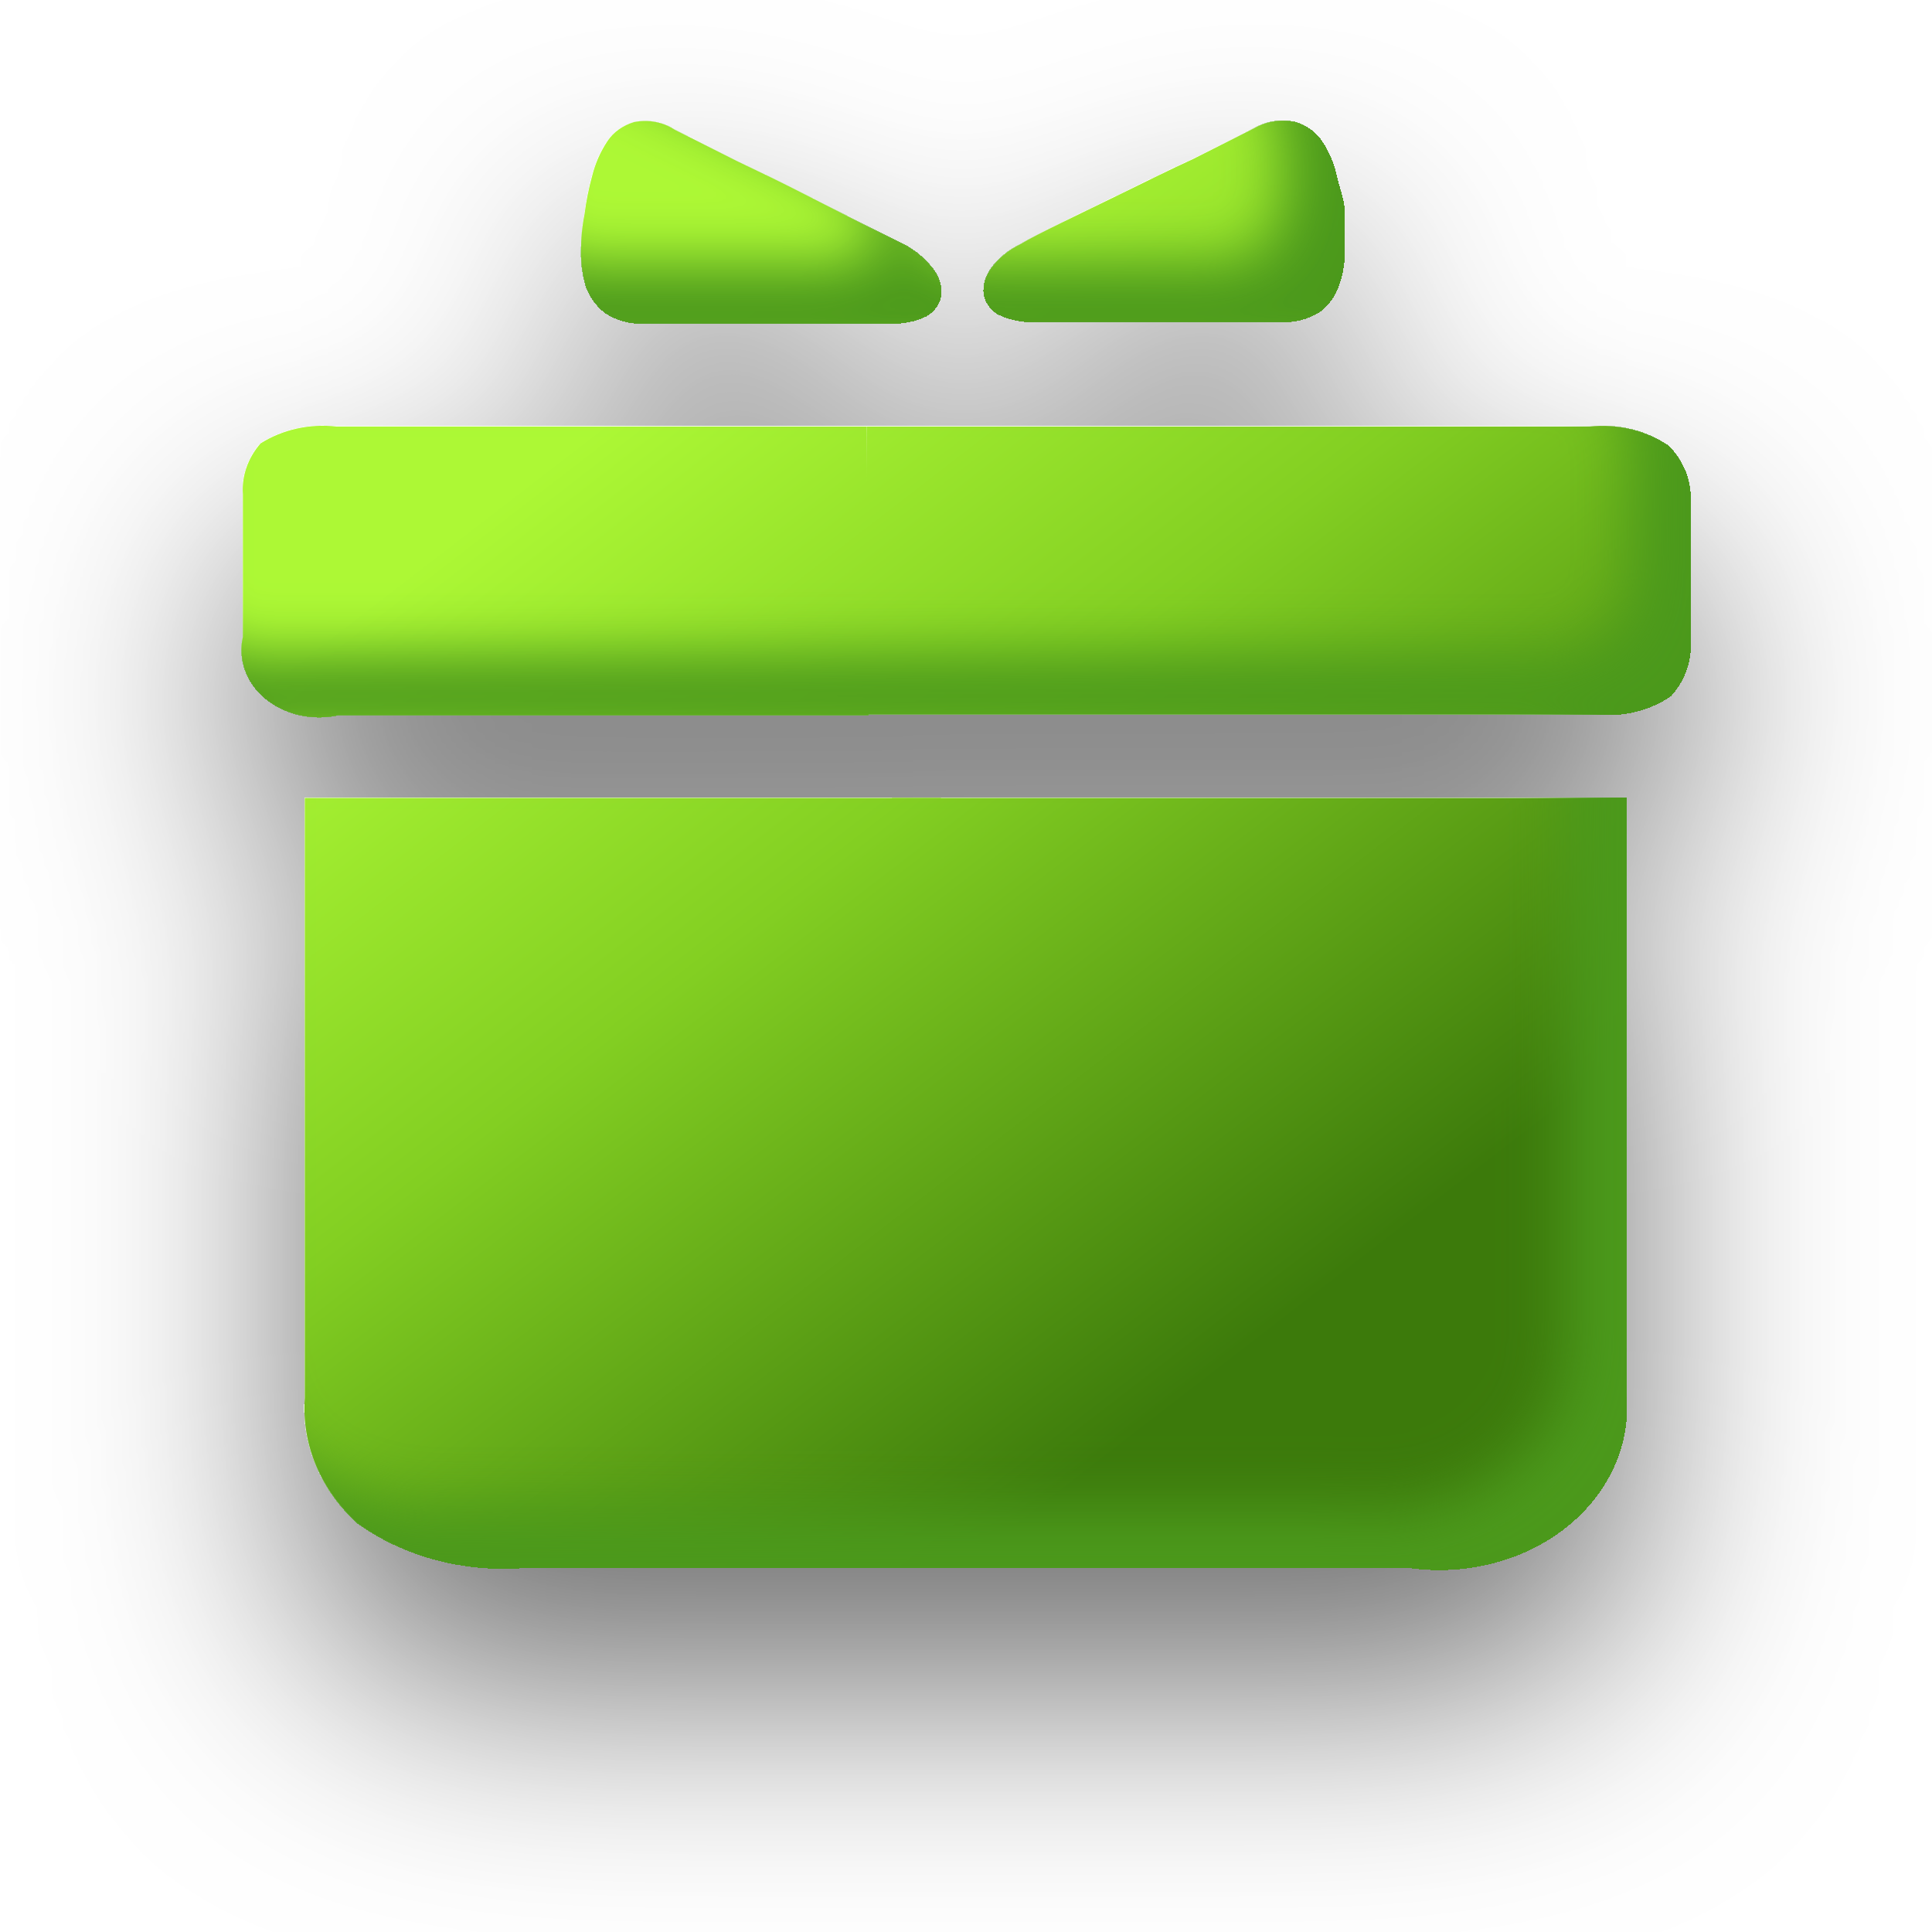
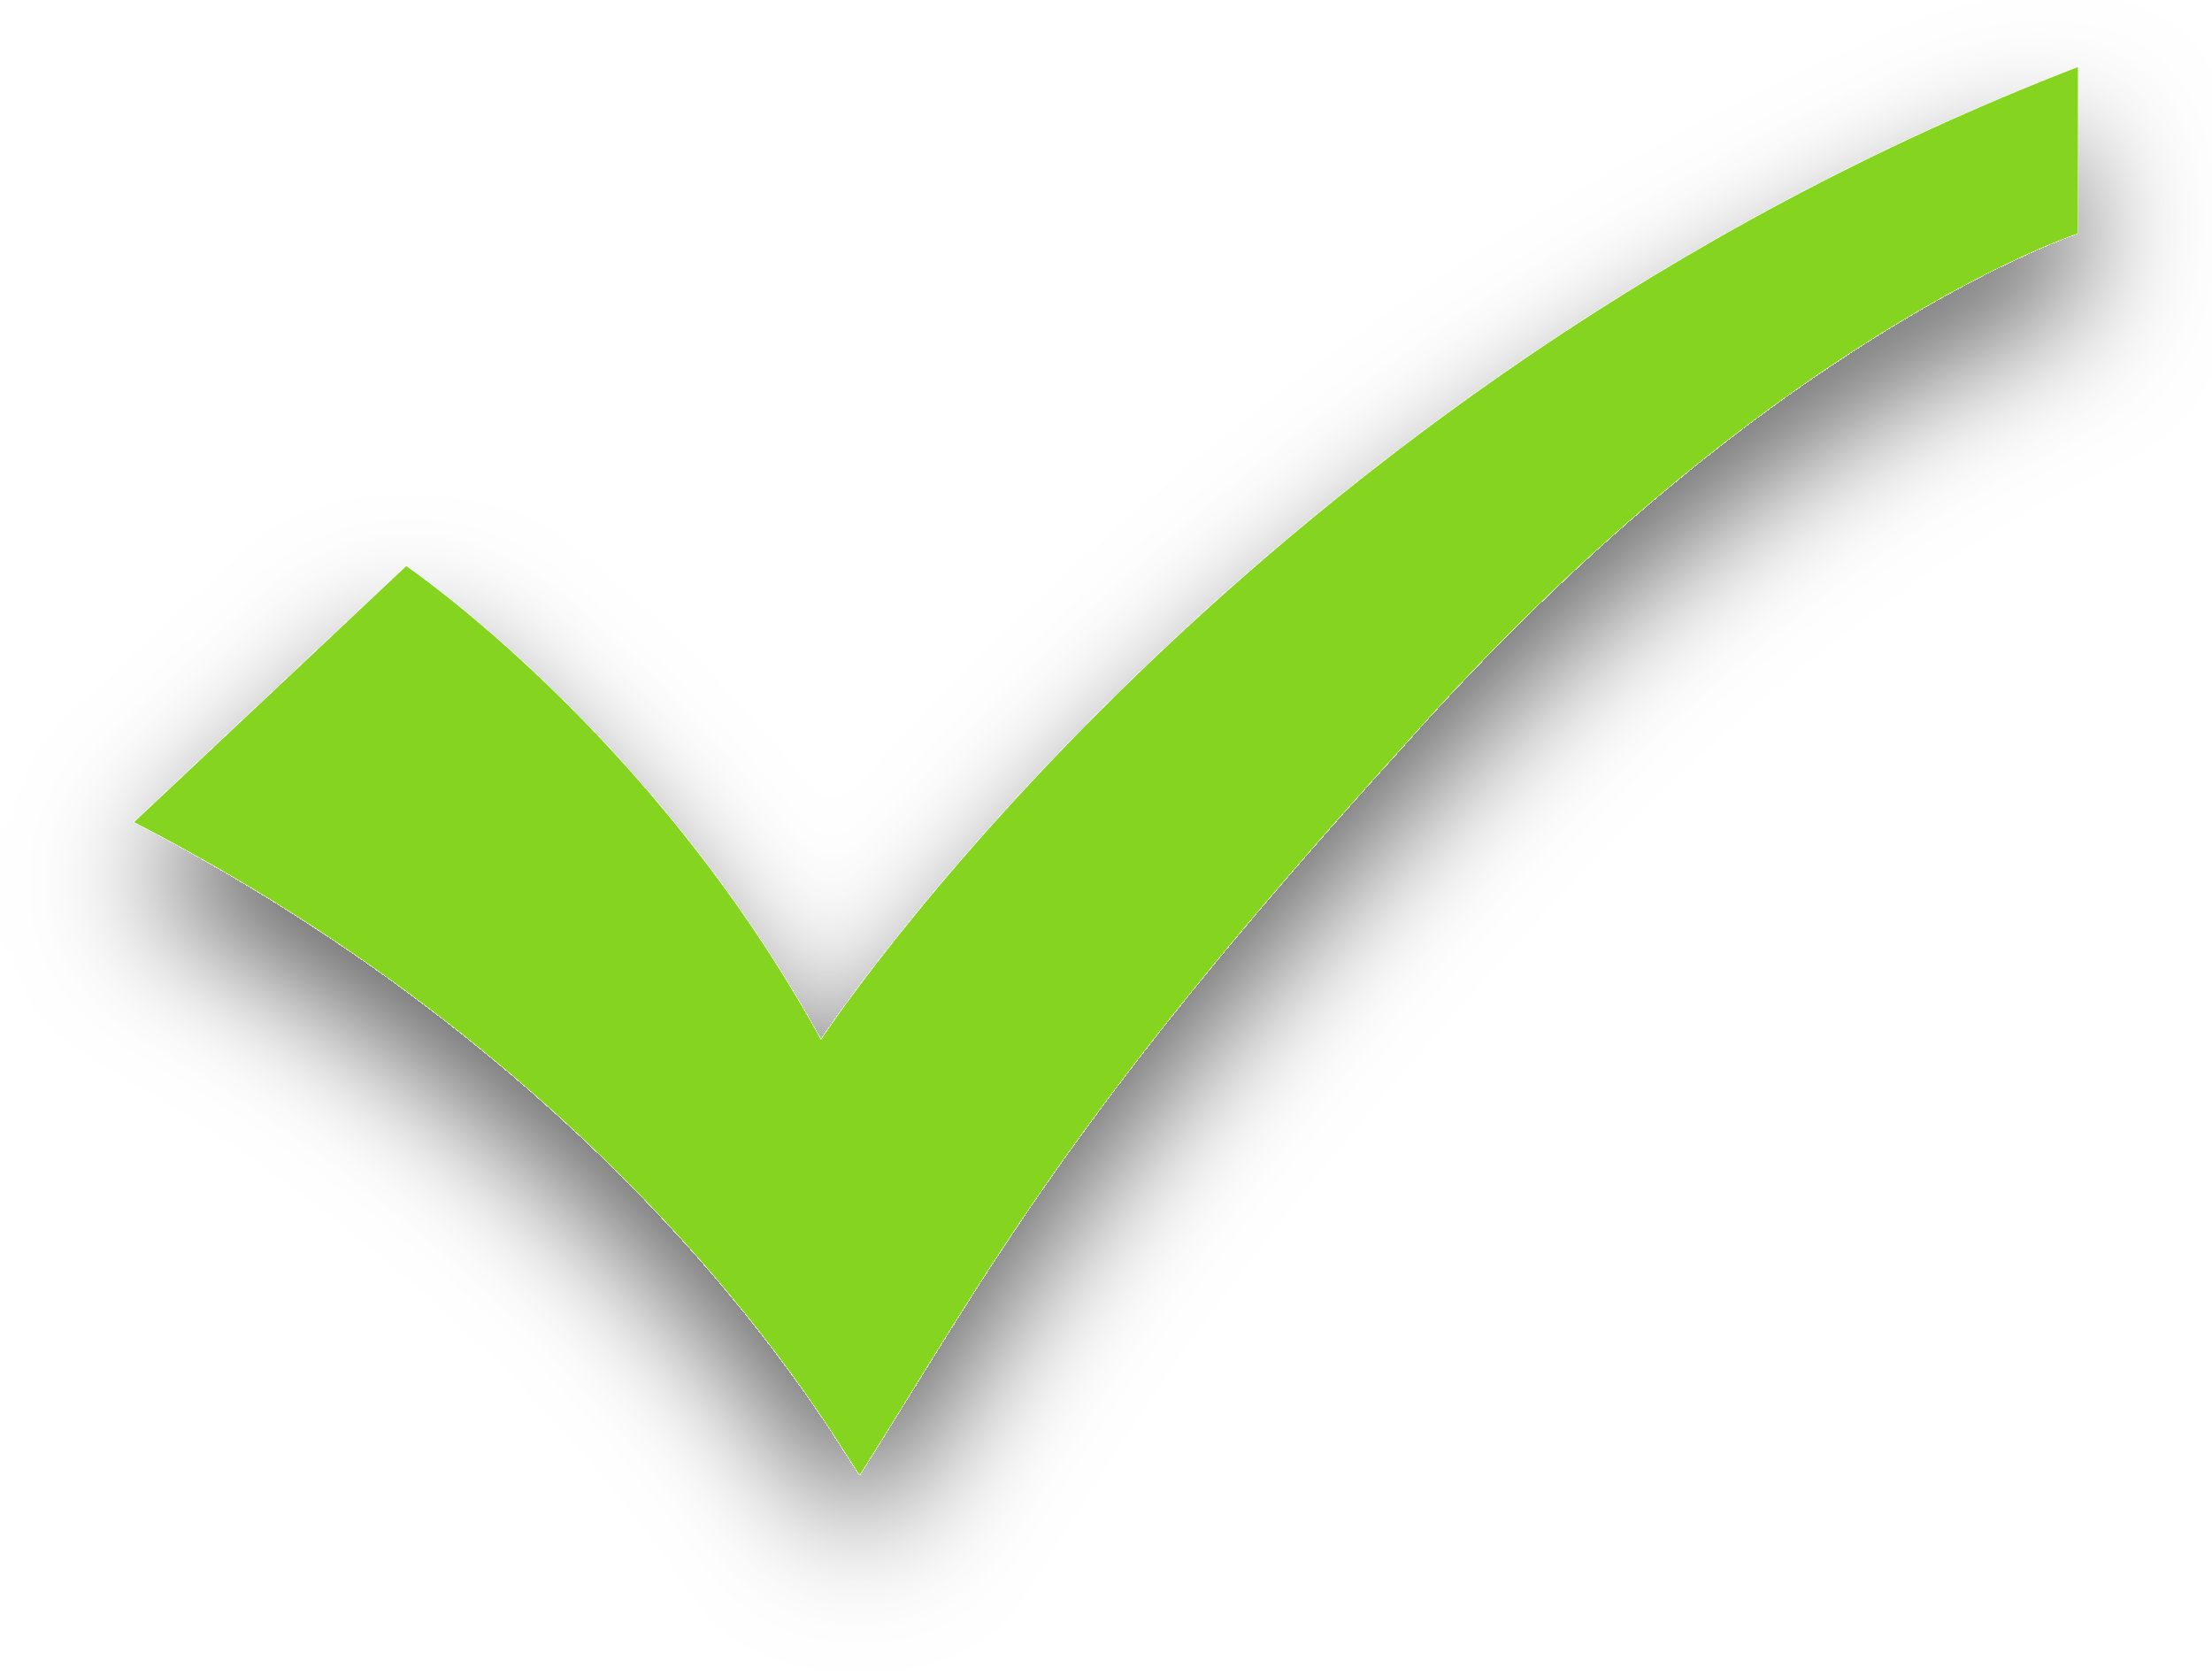
- <svg xmlns="http://www.w3.org/2000/svg" width="32" height="32" viewBox="0 0 32 32" fill="none">
-   <g filter="url(#filter0_di_1_58376)">
-     <path d="M14.775 5.355H10.687C10.453 5.369 10.221 5.309 10.033 5.186C9.883 5.071 9.771 4.921 9.711 4.755C9.65 4.562 9.621 4.362 9.624 4.162C9.623 3.955 9.642 3.749 9.682 3.545C9.709 3.331 9.751 3.119 9.809 2.91C9.859 2.708 9.944 2.514 10.063 2.335C10.161 2.188 10.317 2.077 10.502 2.022C10.618 1.999 10.738 1.998 10.855 2.02C10.971 2.042 11.08 2.086 11.175 2.149L12.199 2.665C12.59 2.851 12.96 3.029 13.321 3.215L14.297 3.714L15.009 4.069C15.193 4.176 15.349 4.314 15.468 4.475C15.559 4.601 15.601 4.75 15.585 4.899C15.573 4.964 15.546 5.027 15.506 5.084C15.466 5.141 15.413 5.19 15.351 5.229C15.165 5.322 14.951 5.366 14.736 5.355H14.775Z" fill="url(#paint0_linear_1_58376)" />
-     <path d="M17.146 5.33H21.205C21.439 5.344 21.671 5.283 21.858 5.161C22.007 5.045 22.115 4.896 22.171 4.729C22.24 4.538 22.273 4.338 22.268 4.137C22.268 3.917 22.268 3.714 22.268 3.519C22.268 3.325 22.18 3.121 22.132 2.901C22.088 2.702 22.005 2.51 21.888 2.335C21.789 2.188 21.633 2.077 21.449 2.021C21.334 1.997 21.216 1.993 21.1 2.011C20.984 2.028 20.873 2.067 20.775 2.123L19.751 2.639C19.361 2.817 18.99 3.003 18.609 3.189L17.585 3.688C17.273 3.841 17.039 3.959 16.902 4.044C16.702 4.14 16.534 4.28 16.414 4.45C16.323 4.576 16.281 4.725 16.297 4.873C16.309 4.939 16.336 5.002 16.376 5.058C16.416 5.115 16.469 5.164 16.531 5.203C16.727 5.298 16.951 5.343 17.175 5.33H17.146Z" fill="url(#paint1_linear_1_58376)" />
-     <path d="M14.356 7.065H5.575C5.129 7.014 4.679 7.114 4.316 7.344C4.105 7.586 4.001 7.887 4.023 8.19V10.551C3.982 10.735 3.996 10.926 4.062 11.105C4.128 11.284 4.246 11.445 4.404 11.575C4.561 11.704 4.754 11.796 4.964 11.844C5.174 11.891 5.394 11.892 5.604 11.845H14.385L14.356 7.065Z" fill="url(#paint2_linear_1_58376)" />
-     <path d="M14.356 7.065L26.327 7.065C26.561 7.04 26.798 7.057 27.024 7.113C27.25 7.17 27.461 7.266 27.644 7.395C27.893 7.655 28.019 7.988 27.995 8.325V10.593C28.025 10.927 27.911 11.259 27.673 11.524C27.498 11.645 27.296 11.735 27.08 11.787C26.864 11.84 26.637 11.854 26.415 11.828H14.326L14.356 7.065Z" fill="url(#paint3_linear_1_58376)" />
-     <path d="M15.585 13.216H5.048V23.158C5.021 23.538 5.085 23.918 5.236 24.275C5.387 24.631 5.622 24.957 5.926 25.231C6.691 25.776 7.671 26.04 8.658 25.968H15.585V13.216Z" fill="url(#paint4_linear_1_58376)" />
-     <path d="M14.775 13.216H26.932V23.074C26.973 23.481 26.907 23.89 26.738 24.272C26.57 24.653 26.303 24.996 25.959 25.275C25.615 25.554 25.202 25.761 24.752 25.881C24.302 26.001 23.826 26.031 23.361 25.968H14.775V13.216Z" fill="url(#paint5_linear_1_58376)" />
+ <svg xmlns="http://www.w3.org/2000/svg" width="33" height="25" viewBox="0 0 33 25" fill="none">
+   <g filter="url(#filter0_d_1_11963)">
+     <path d="M31 3.482C31 3.482 26.36 5.009 20.947 11.118C15.92 16.654 14.76 18.945 12.827 22C12.633 21.809 9.733 16.273 2 12.264L6.06 8.445C6.06 8.445 9.733 10.927 12.247 15.509C12.247 15.509 18.627 5.773 31 1V3.482Z" fill="#85D420" />
  </g>
  <defs>
-     <filter id="filter0_di_1_58376" x="0" y="0" width="32" height="32" filterUnits="userSpaceOnUse" color-interpolation-filters="sRGB">
+     <filter id="filter0_d_1_11963" x="0" y="0" width="33" height="25" filterUnits="userSpaceOnUse" color-interpolation-filters="sRGB">
      <feFlood flood-opacity="0" result="BackgroundImageFix" />
      <feColorMatrix in="SourceAlpha" type="matrix" values="0 0 0 0 0 0 0 0 0 0 0 0 0 0 0 0 0 0 127 0" result="hardAlpha" />
-       <feOffset dy="2" />
-       <feGaussianBlur stdDeviation="2" />
+       <feOffset dy="1" />
+       <feGaussianBlur stdDeviation="1" />
      <feComposite in2="hardAlpha" operator="out" />
-       <feColorMatrix type="matrix" values="0 0 0 0 0 0 0 0 0 0 0 0 0 0 0 0 0 0 0.55 0" />
-       <feBlend mode="normal" in2="BackgroundImageFix" result="effect1_dropShadow_1_58376" />
-       <feBlend mode="normal" in="SourceGraphic" in2="effect1_dropShadow_1_58376" result="shape" />
-       <feColorMatrix in="SourceAlpha" type="matrix" values="0 0 0 0 0 0 0 0 0 0 0 0 0 0 0 0 0 0 127 0" result="hardAlpha" />
-       <feOffset dx="-1" dy="-1" />
-       <feGaussianBlur stdDeviation="0.5" />
-       <feComposite in2="hardAlpha" operator="arithmetic" k2="-1" k3="1" />
-       <feColorMatrix type="matrix" values="0 0 0 0 0.295 0 0 0 0 0.6 0 0 0 0 0.107 0 0 0 1 0" />
-       <feBlend mode="normal" in2="shape" result="effect2_innerShadow_1_58376" />
+       <feColorMatrix type="matrix" values="0 0 0 0 0 0 0 0 0 0 0 0 0 0 0 0 0 0 0.6 0" />
+       <feBlend mode="normal" in2="BackgroundImageFix" result="effect1_dropShadow_1_11963" />
+       <feBlend mode="normal" in="SourceGraphic" in2="effect1_dropShadow_1_11963" result="shape" />
    </filter>
-     <linearGradient id="paint0_linear_1_58376" x1="10.917" y1="6.269" x2="24.116" y2="23.388" gradientUnits="userSpaceOnUse">
-       <stop stop-color="#ADF835" />
-       <stop offset="0.375" stop-color="#83CF22" />
-       <stop offset="0.865" stop-color="#3C7A0B" />
-     </linearGradient>
-     <linearGradient id="paint1_linear_1_58376" x1="10.917" y1="6.269" x2="24.116" y2="23.388" gradientUnits="userSpaceOnUse">
-       <stop stop-color="#ADF835" />
-       <stop offset="0.375" stop-color="#83CF22" />
-       <stop offset="0.865" stop-color="#3C7A0B" />
-     </linearGradient>
-     <linearGradient id="paint2_linear_1_58376" x1="10.917" y1="6.269" x2="24.116" y2="23.388" gradientUnits="userSpaceOnUse">
-       <stop stop-color="#ADF835" />
-       <stop offset="0.375" stop-color="#83CF22" />
-       <stop offset="0.865" stop-color="#3C7A0B" />
-     </linearGradient>
-     <linearGradient id="paint3_linear_1_58376" x1="10.917" y1="6.269" x2="24.116" y2="23.388" gradientUnits="userSpaceOnUse">
-       <stop stop-color="#ADF835" />
-       <stop offset="0.375" stop-color="#83CF22" />
-       <stop offset="0.865" stop-color="#3C7A0B" />
-     </linearGradient>
-     <linearGradient id="paint4_linear_1_58376" x1="10.917" y1="6.269" x2="24.116" y2="23.388" gradientUnits="userSpaceOnUse">
-       <stop stop-color="#ADF835" />
-       <stop offset="0.375" stop-color="#83CF22" />
-       <stop offset="0.865" stop-color="#3C7A0B" />
-     </linearGradient>
-     <linearGradient id="paint5_linear_1_58376" x1="10.917" y1="6.269" x2="24.116" y2="23.388" gradientUnits="userSpaceOnUse">
-       <stop stop-color="#ADF835" />
-       <stop offset="0.375" stop-color="#83CF22" />
-       <stop offset="0.865" stop-color="#3C7A0B" />
-     </linearGradient>
  </defs>
</svg>
